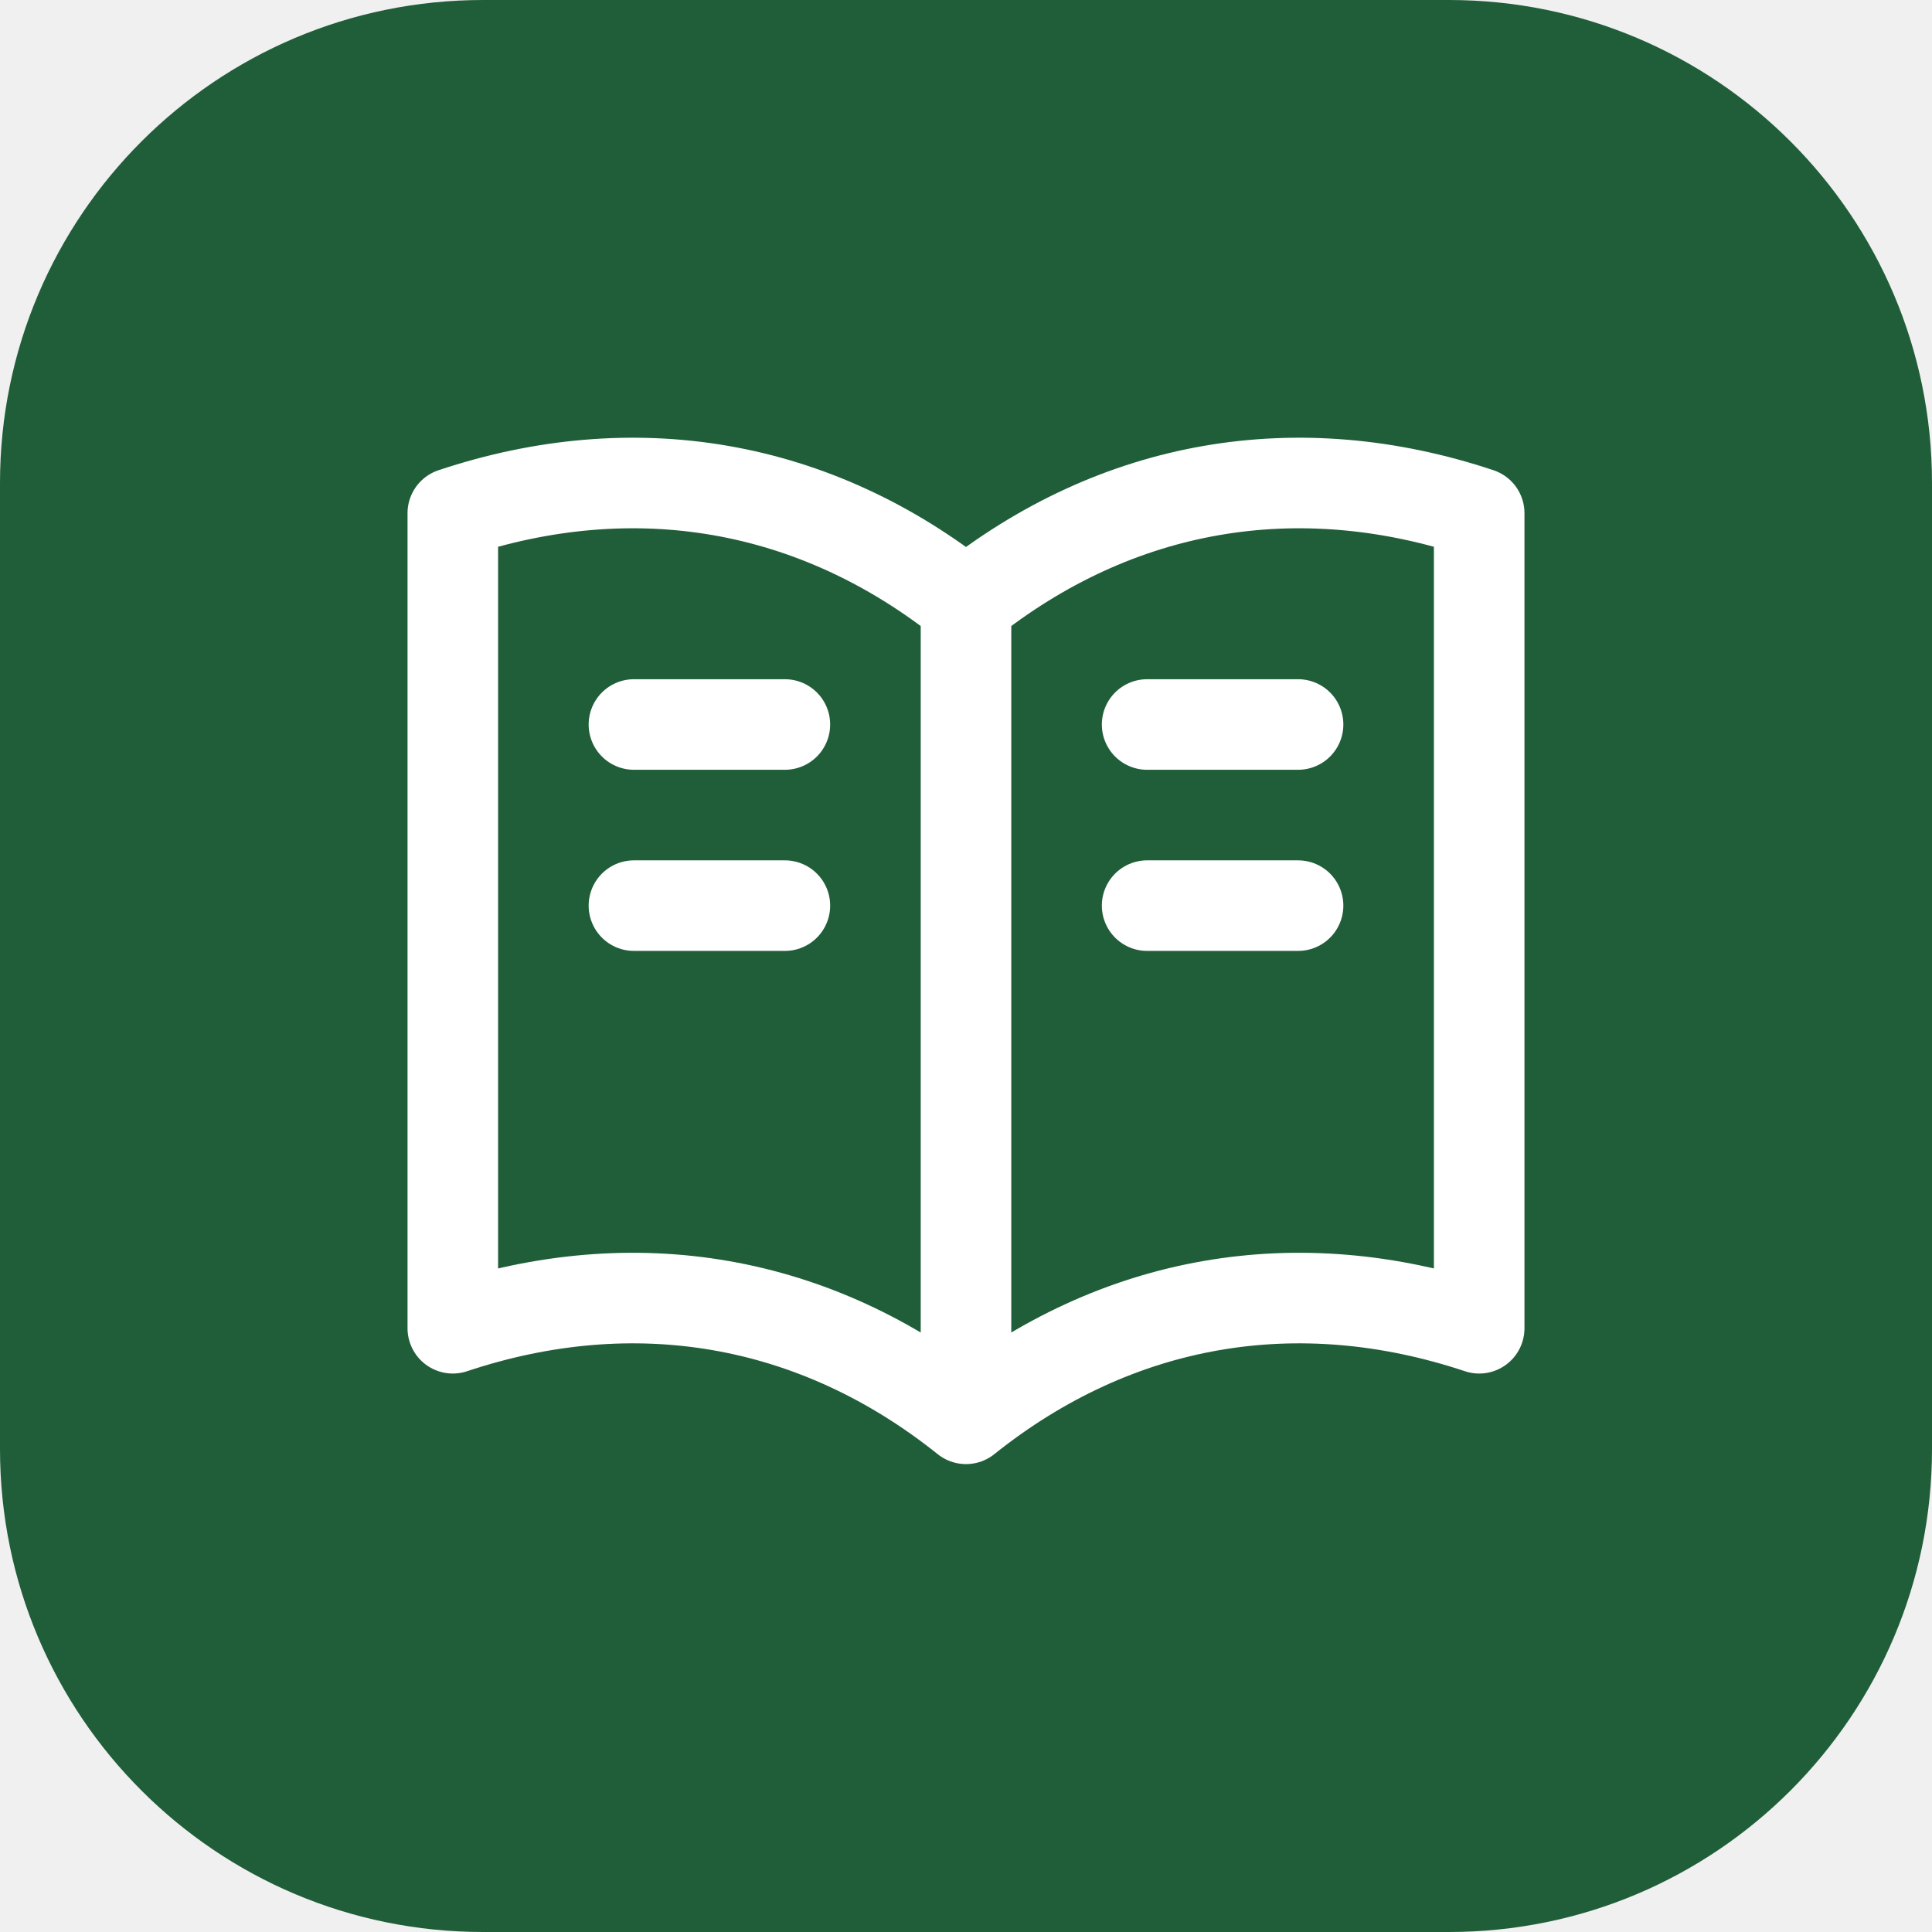
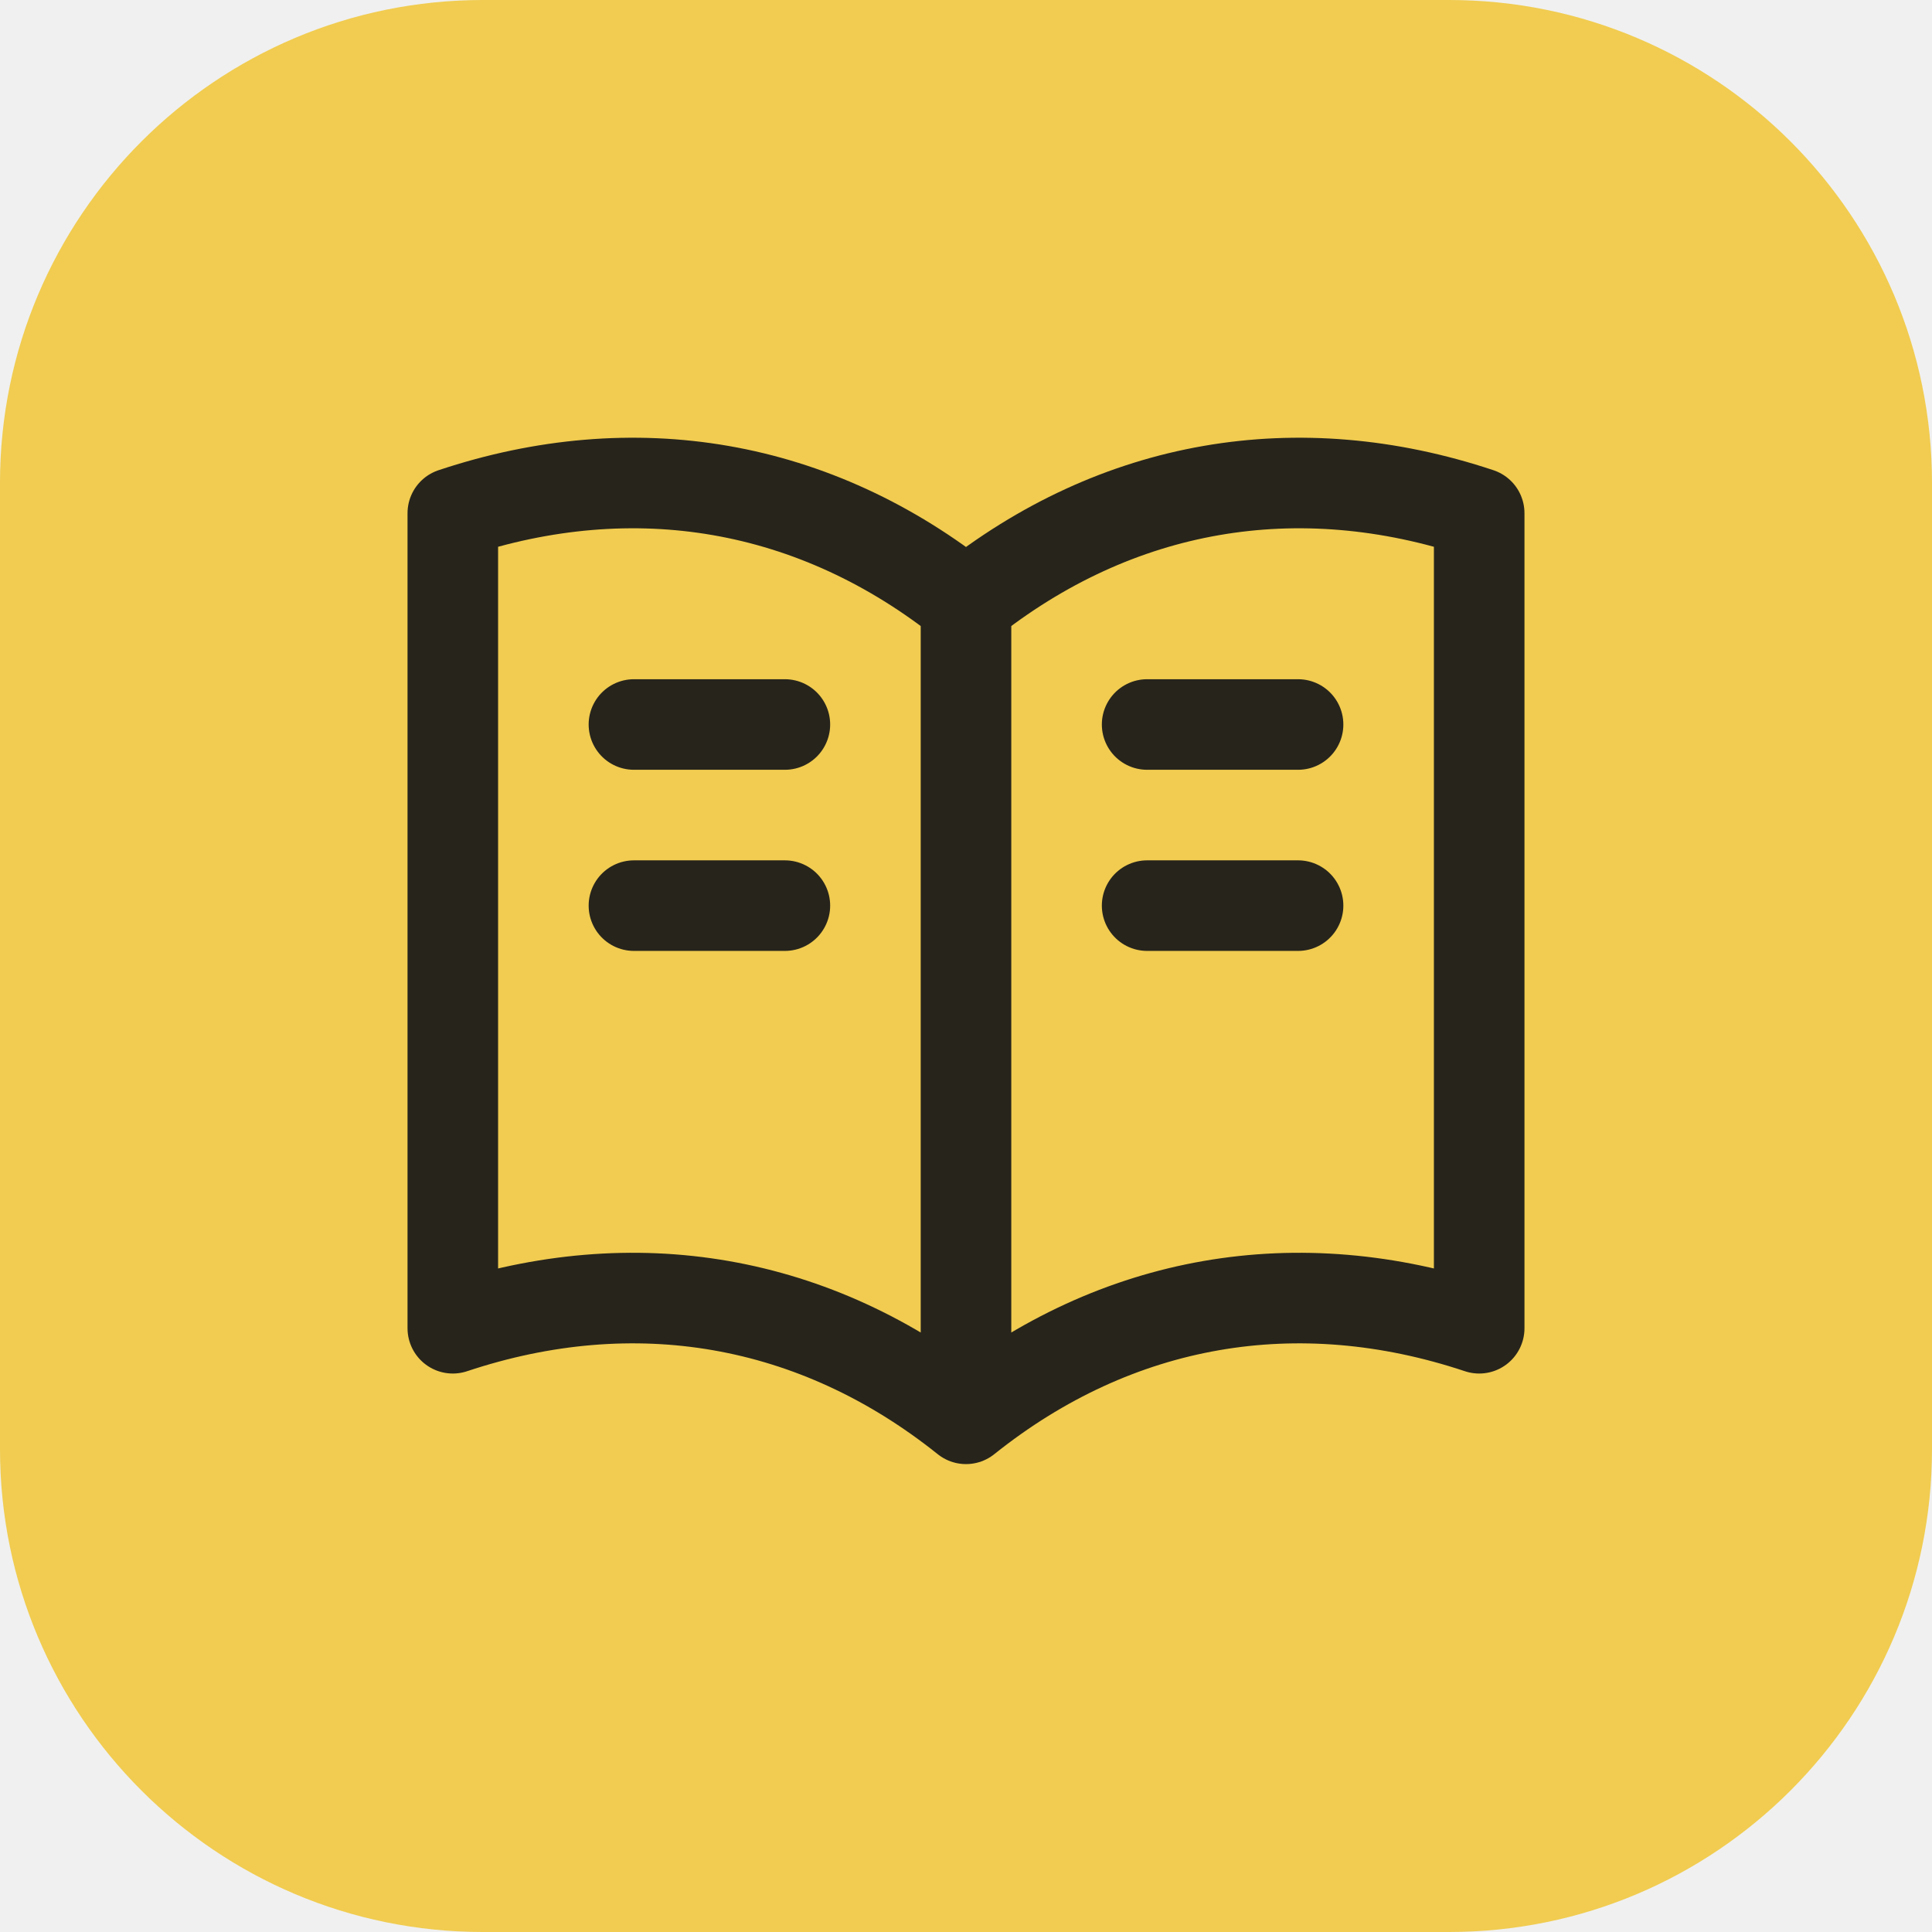
<svg xmlns="http://www.w3.org/2000/svg" viewBox="0 0 64 64">
-   <rect width="64" height="64" rx="16" fill="#205e39" />
-   <path d="M32 20c-5-4-11-5-17-3v27c6-2 12-1 17 3 5-4 11-5 17-3V17c-6-2-12-1-17 3Zm0 0v27M21 24h5m-5 6h5m12-6h5m-5 6h5" fill="none" stroke="#fff" stroke-width="3" stroke-linecap="round" stroke-linejoin="round" />
+   <rect width="64" height="64" rx="16" fill="#f1cc50" />
+   <path d="M32 20c-5-4-11-5-17-3v27c6-2 12-1 17 3 5-4 11-5 17-3V17c-6-2-12-1-17 3Zm0 0v27M21 24h5m-5 6h5m12-6h5m-5 6h5" fill="none" stroke="#27241c" stroke-width="3" stroke-linecap="round" stroke-linejoin="round" />
</svg>
